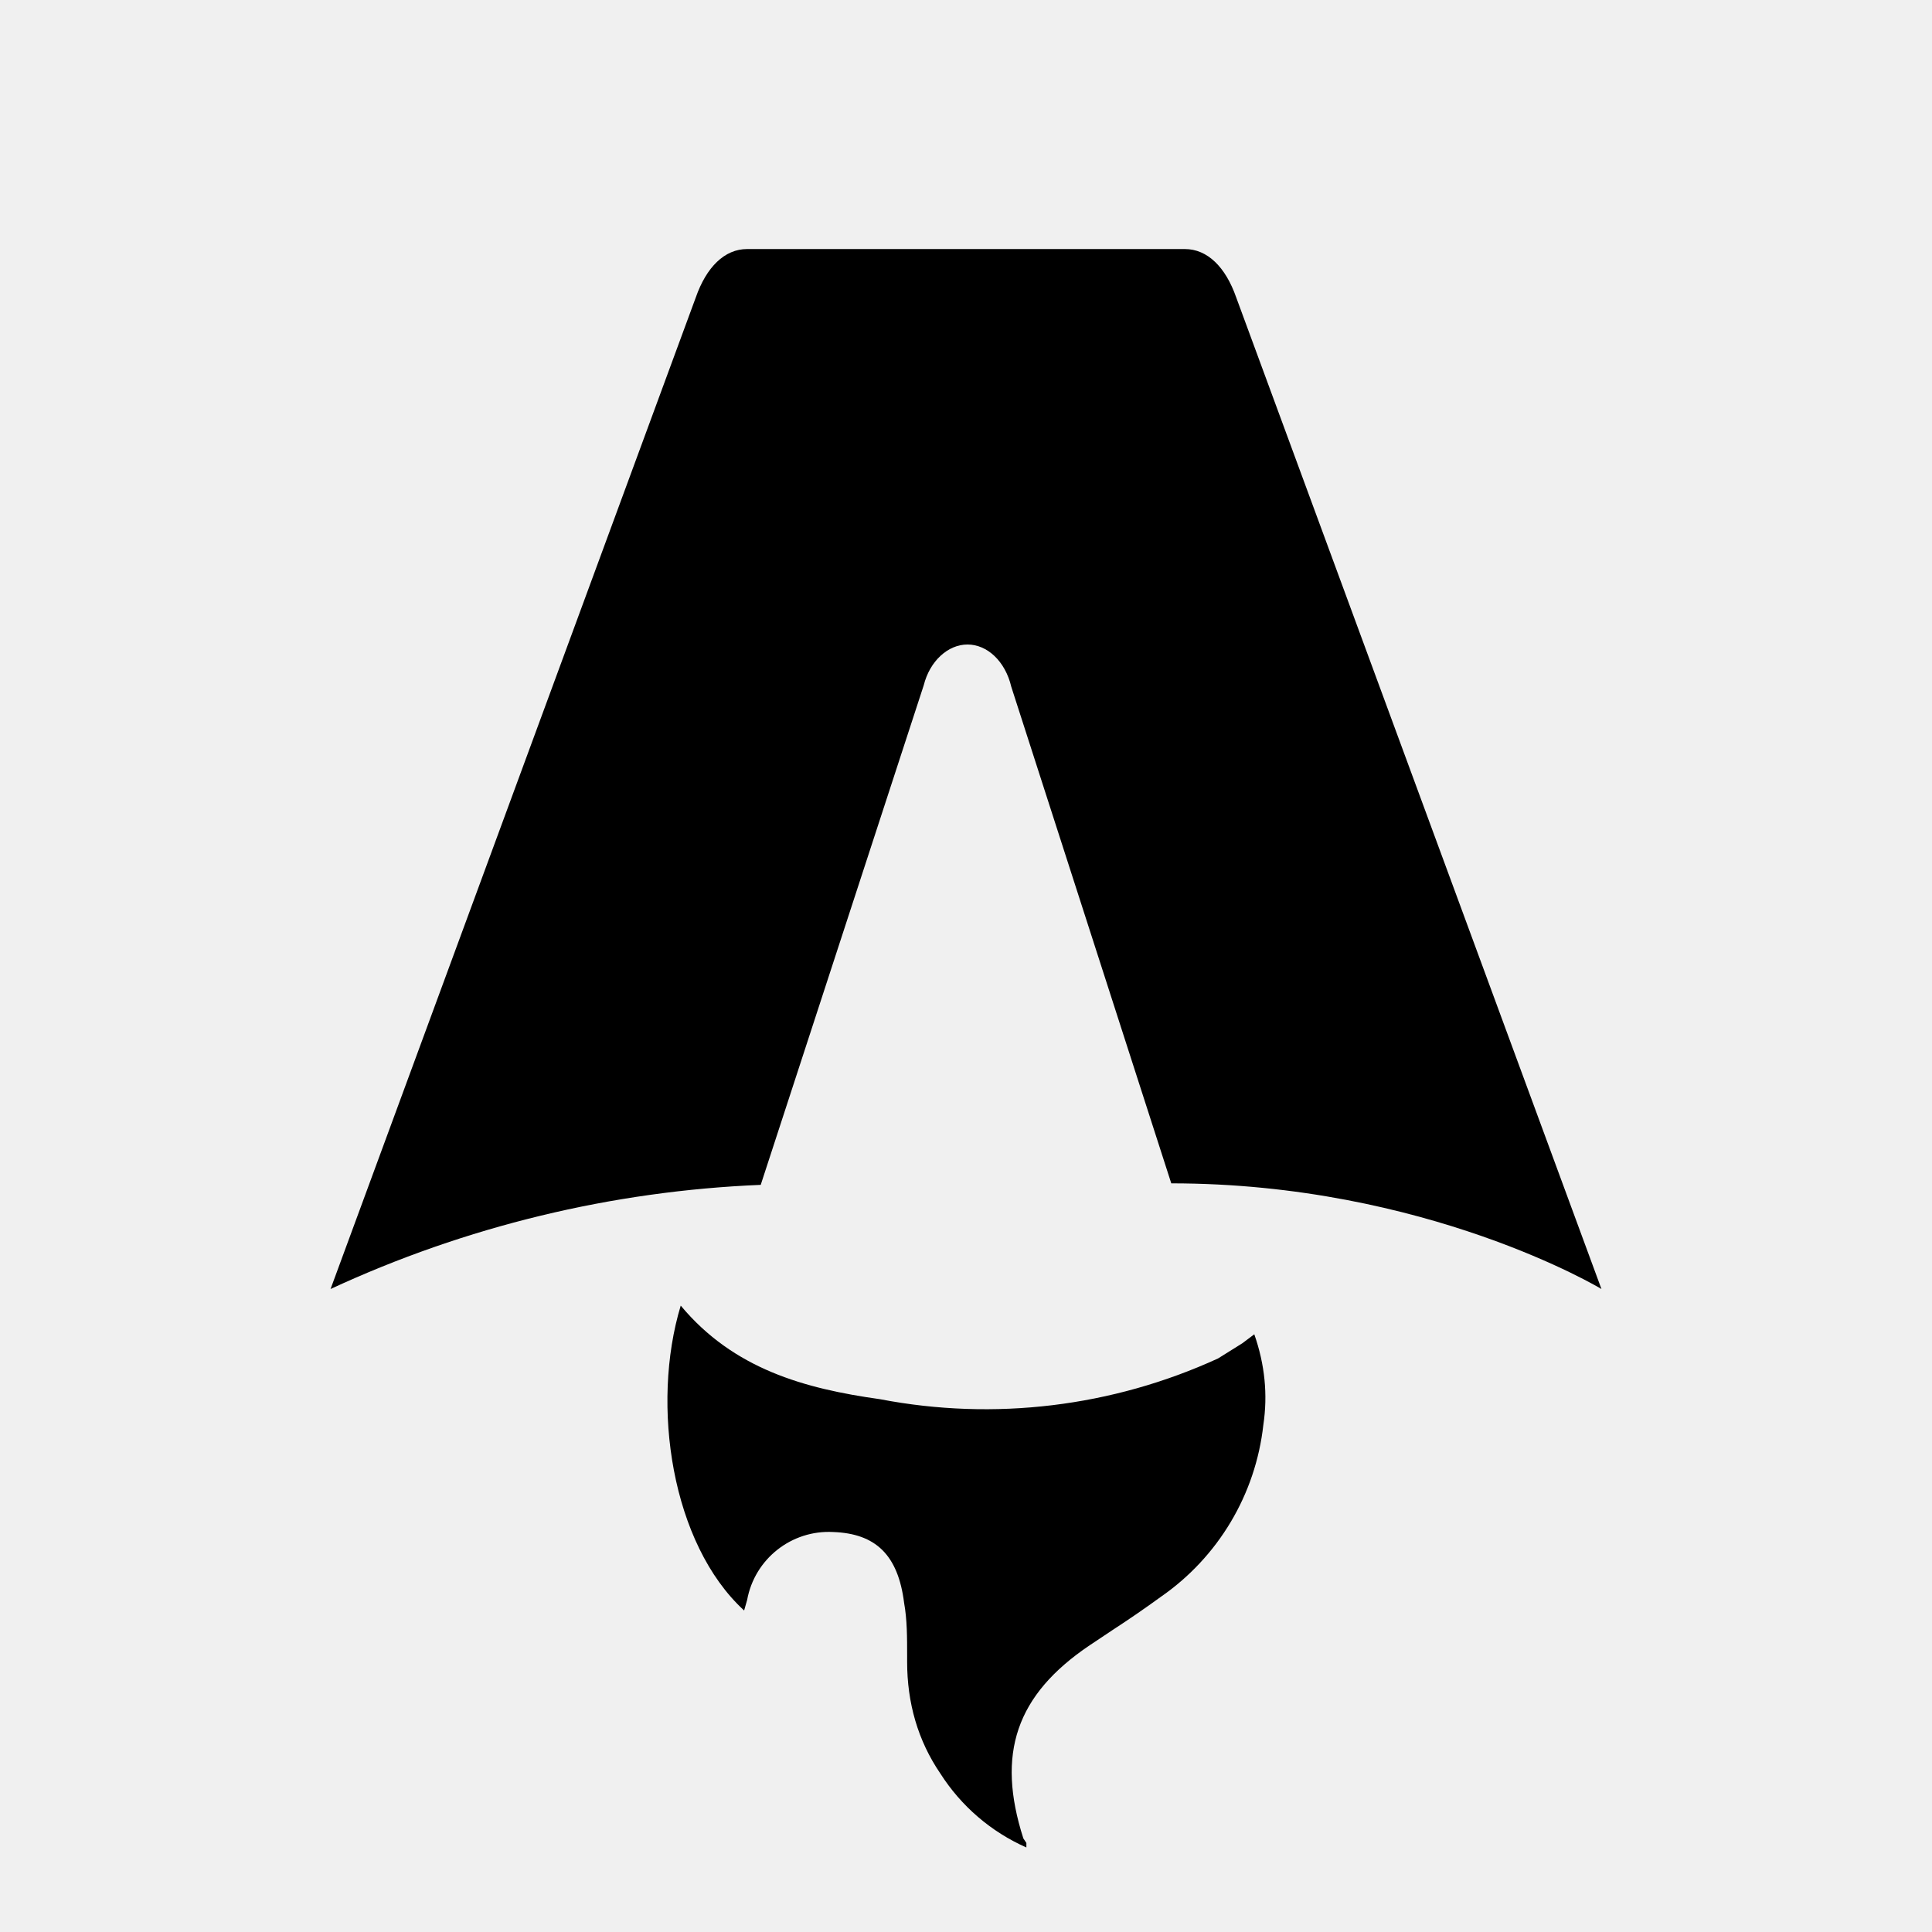
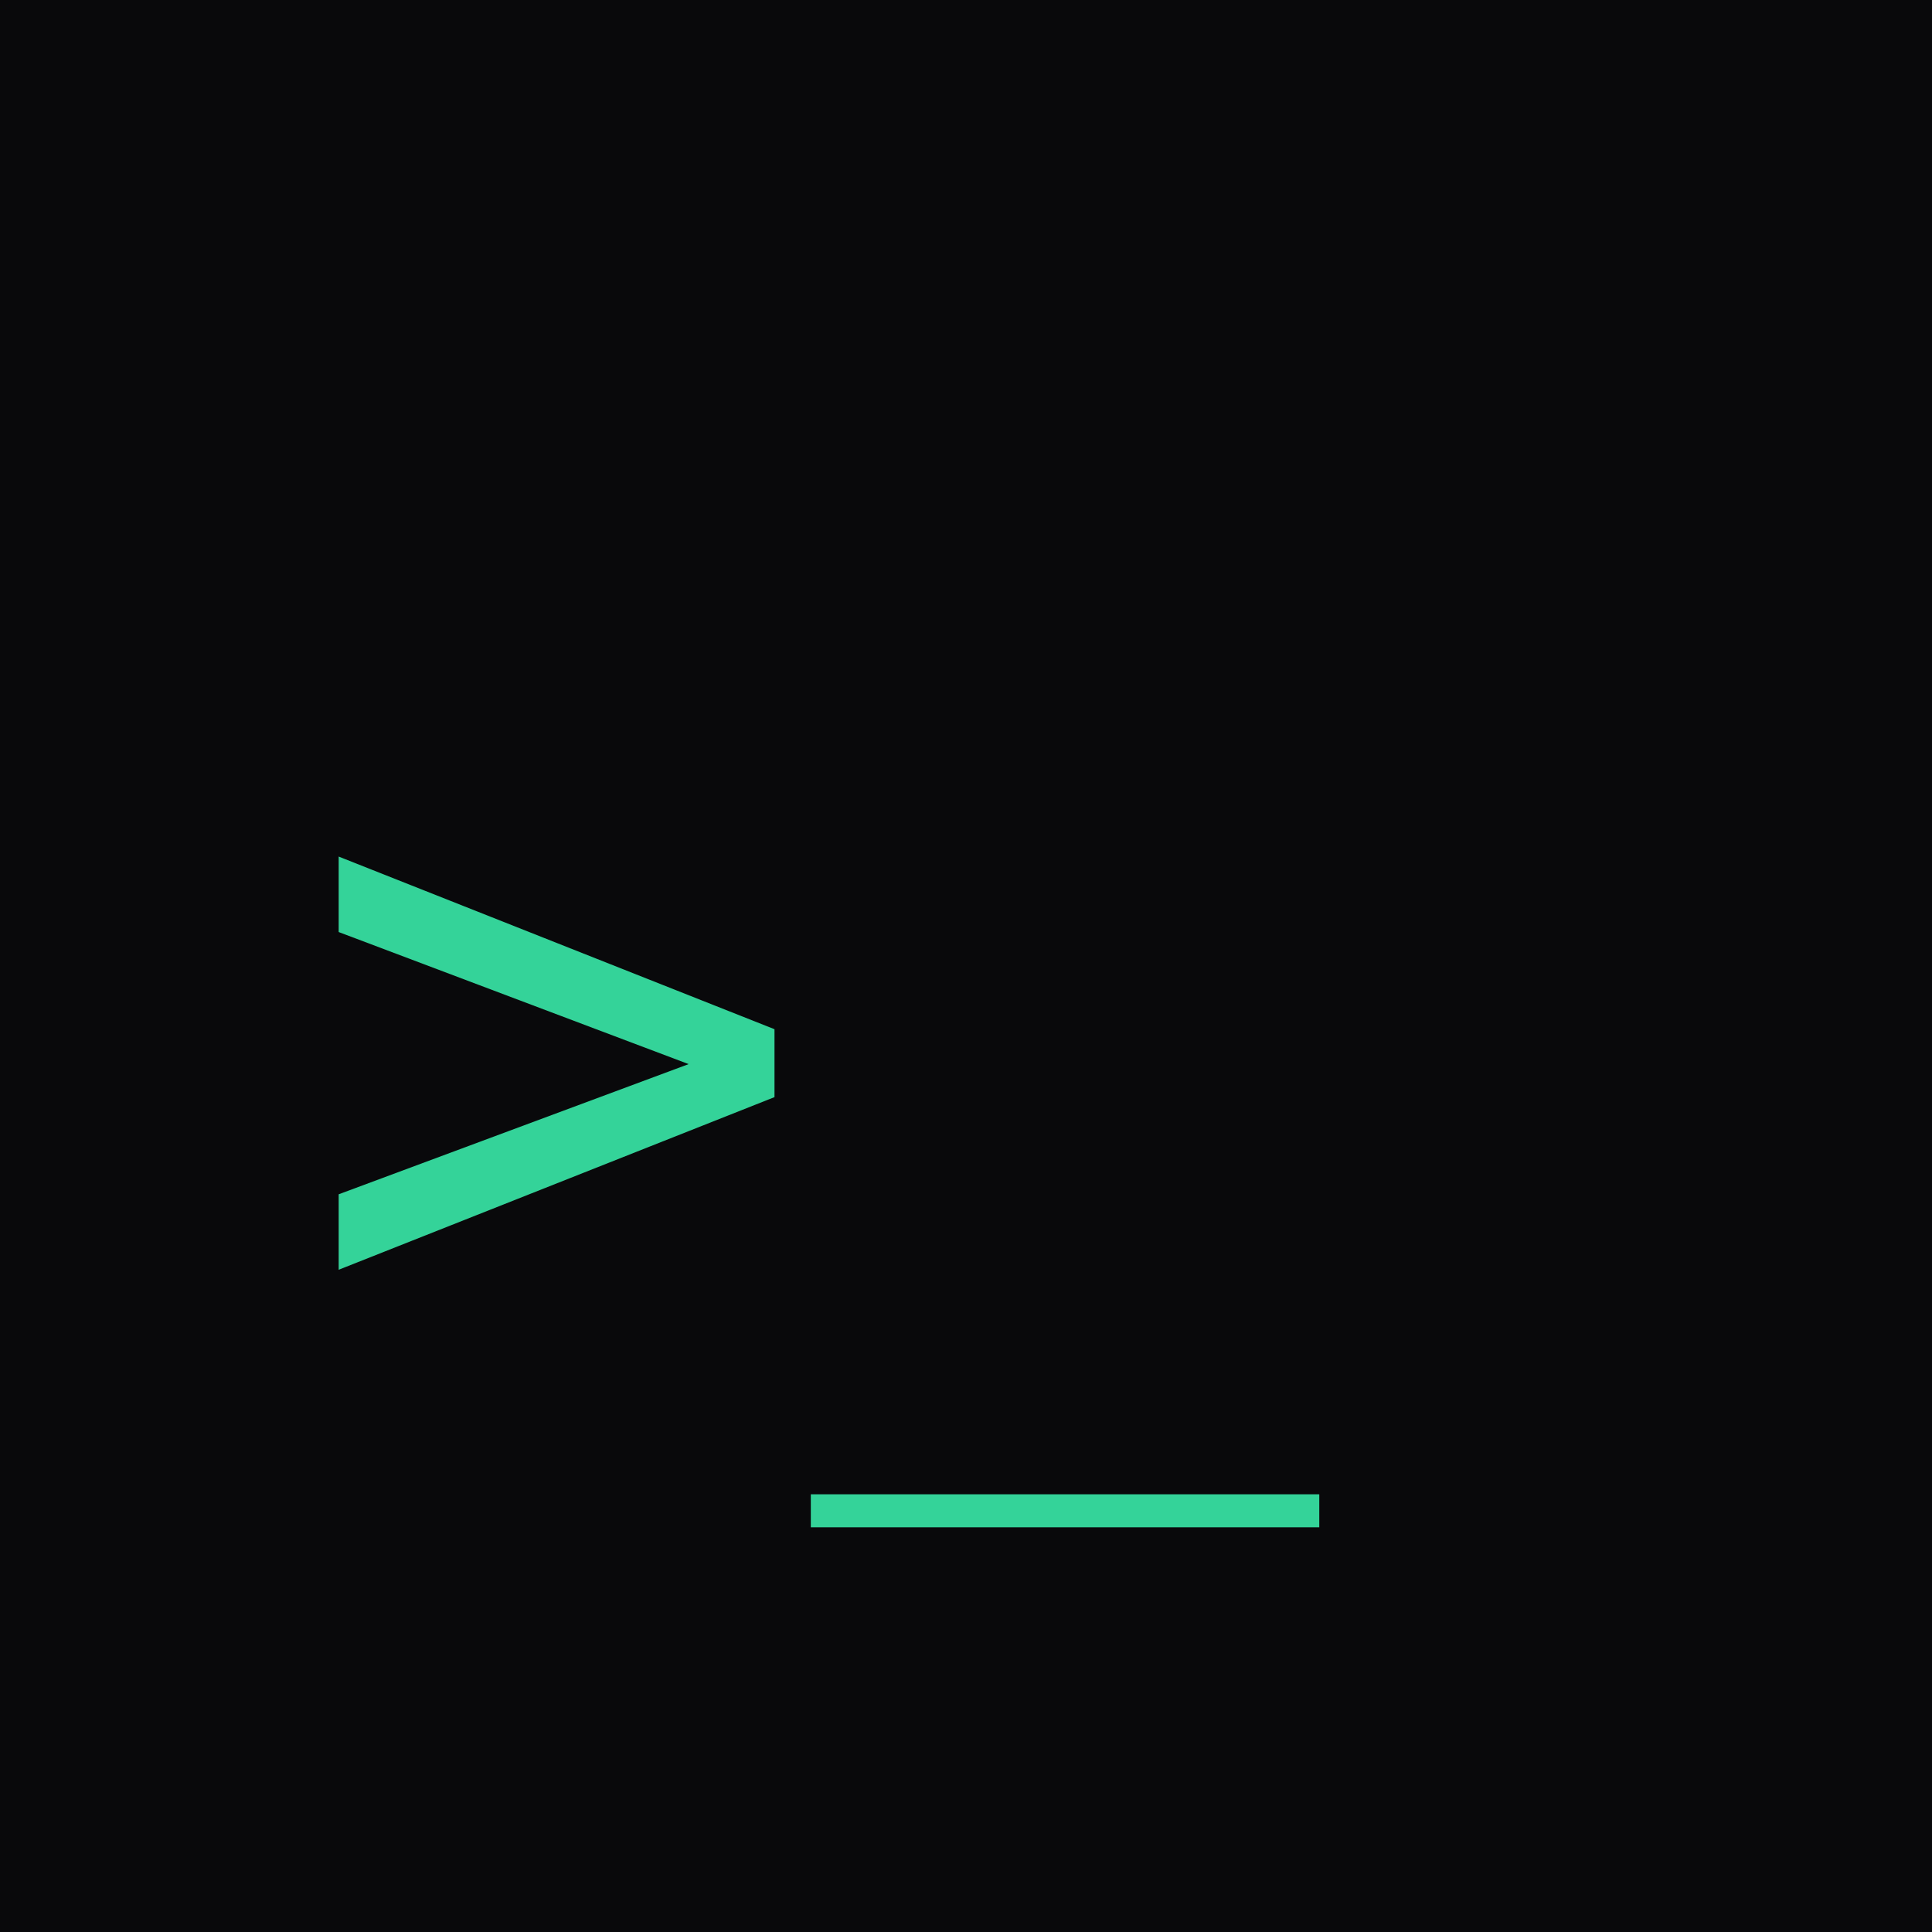
- <svg xmlns="http://www.w3.org/2000/svg" fill="none" viewBox="0 0 128 128">
-   <path d="M50.4 78.5a75.1 75.1 0 0 0-28.5 6.9l24.2-65.7c.7-2 1.9-3.2 3.4-3.2h29c1.5 0 2.7 1.2 3.4 3.2l24.2 65.7s-11.6-7-28.5-7L67 45.5c-.4-1.7-1.6-2.8-2.9-2.8-1.3 0-2.5 1.1-2.9 2.7L50.4 78.5Zm-1.1 28.2Zm-4.2-20.2c-2 6.6-.6 15.8 4.2 20.2a17.5 17.5 0 0 1 .2-.7 5.5 5.5 0 0 1 5.7-4.5c2.8.1 4.3 1.5 4.7 4.7.2 1.1.2 2.3.2 3.5v.4c0 2.7.7 5.2 2.2 7.4a13 13 0 0 0 5.7 4.9v-.3l-.2-.3c-1.8-5.6-.5-9.5 4.4-12.8l1.5-1a73 73 0 0 0 3.2-2.2 16 16 0 0 0 6.8-11.4c.3-2 .1-4-.6-6l-.8.6-1.6 1a37 37 0 0 1-22.4 2.7c-5-.7-9.7-2-13.2-6.2Z" />
-   <style>
-         path { fill: #000; }
-         @media (prefers-color-scheme: dark) {
-             path { fill: #FFF; }
-         }
-     </style>
+ <svg xmlns="http://www.w3.org/2000/svg" viewBox="0 0 32 32">
+   <rect width="32" height="32" fill="#09090b" />
+   <text x="5" y="22" font-family="ui-monospace, monospace" font-size="14" fill="#34d399">&gt;_</text>
</svg>
